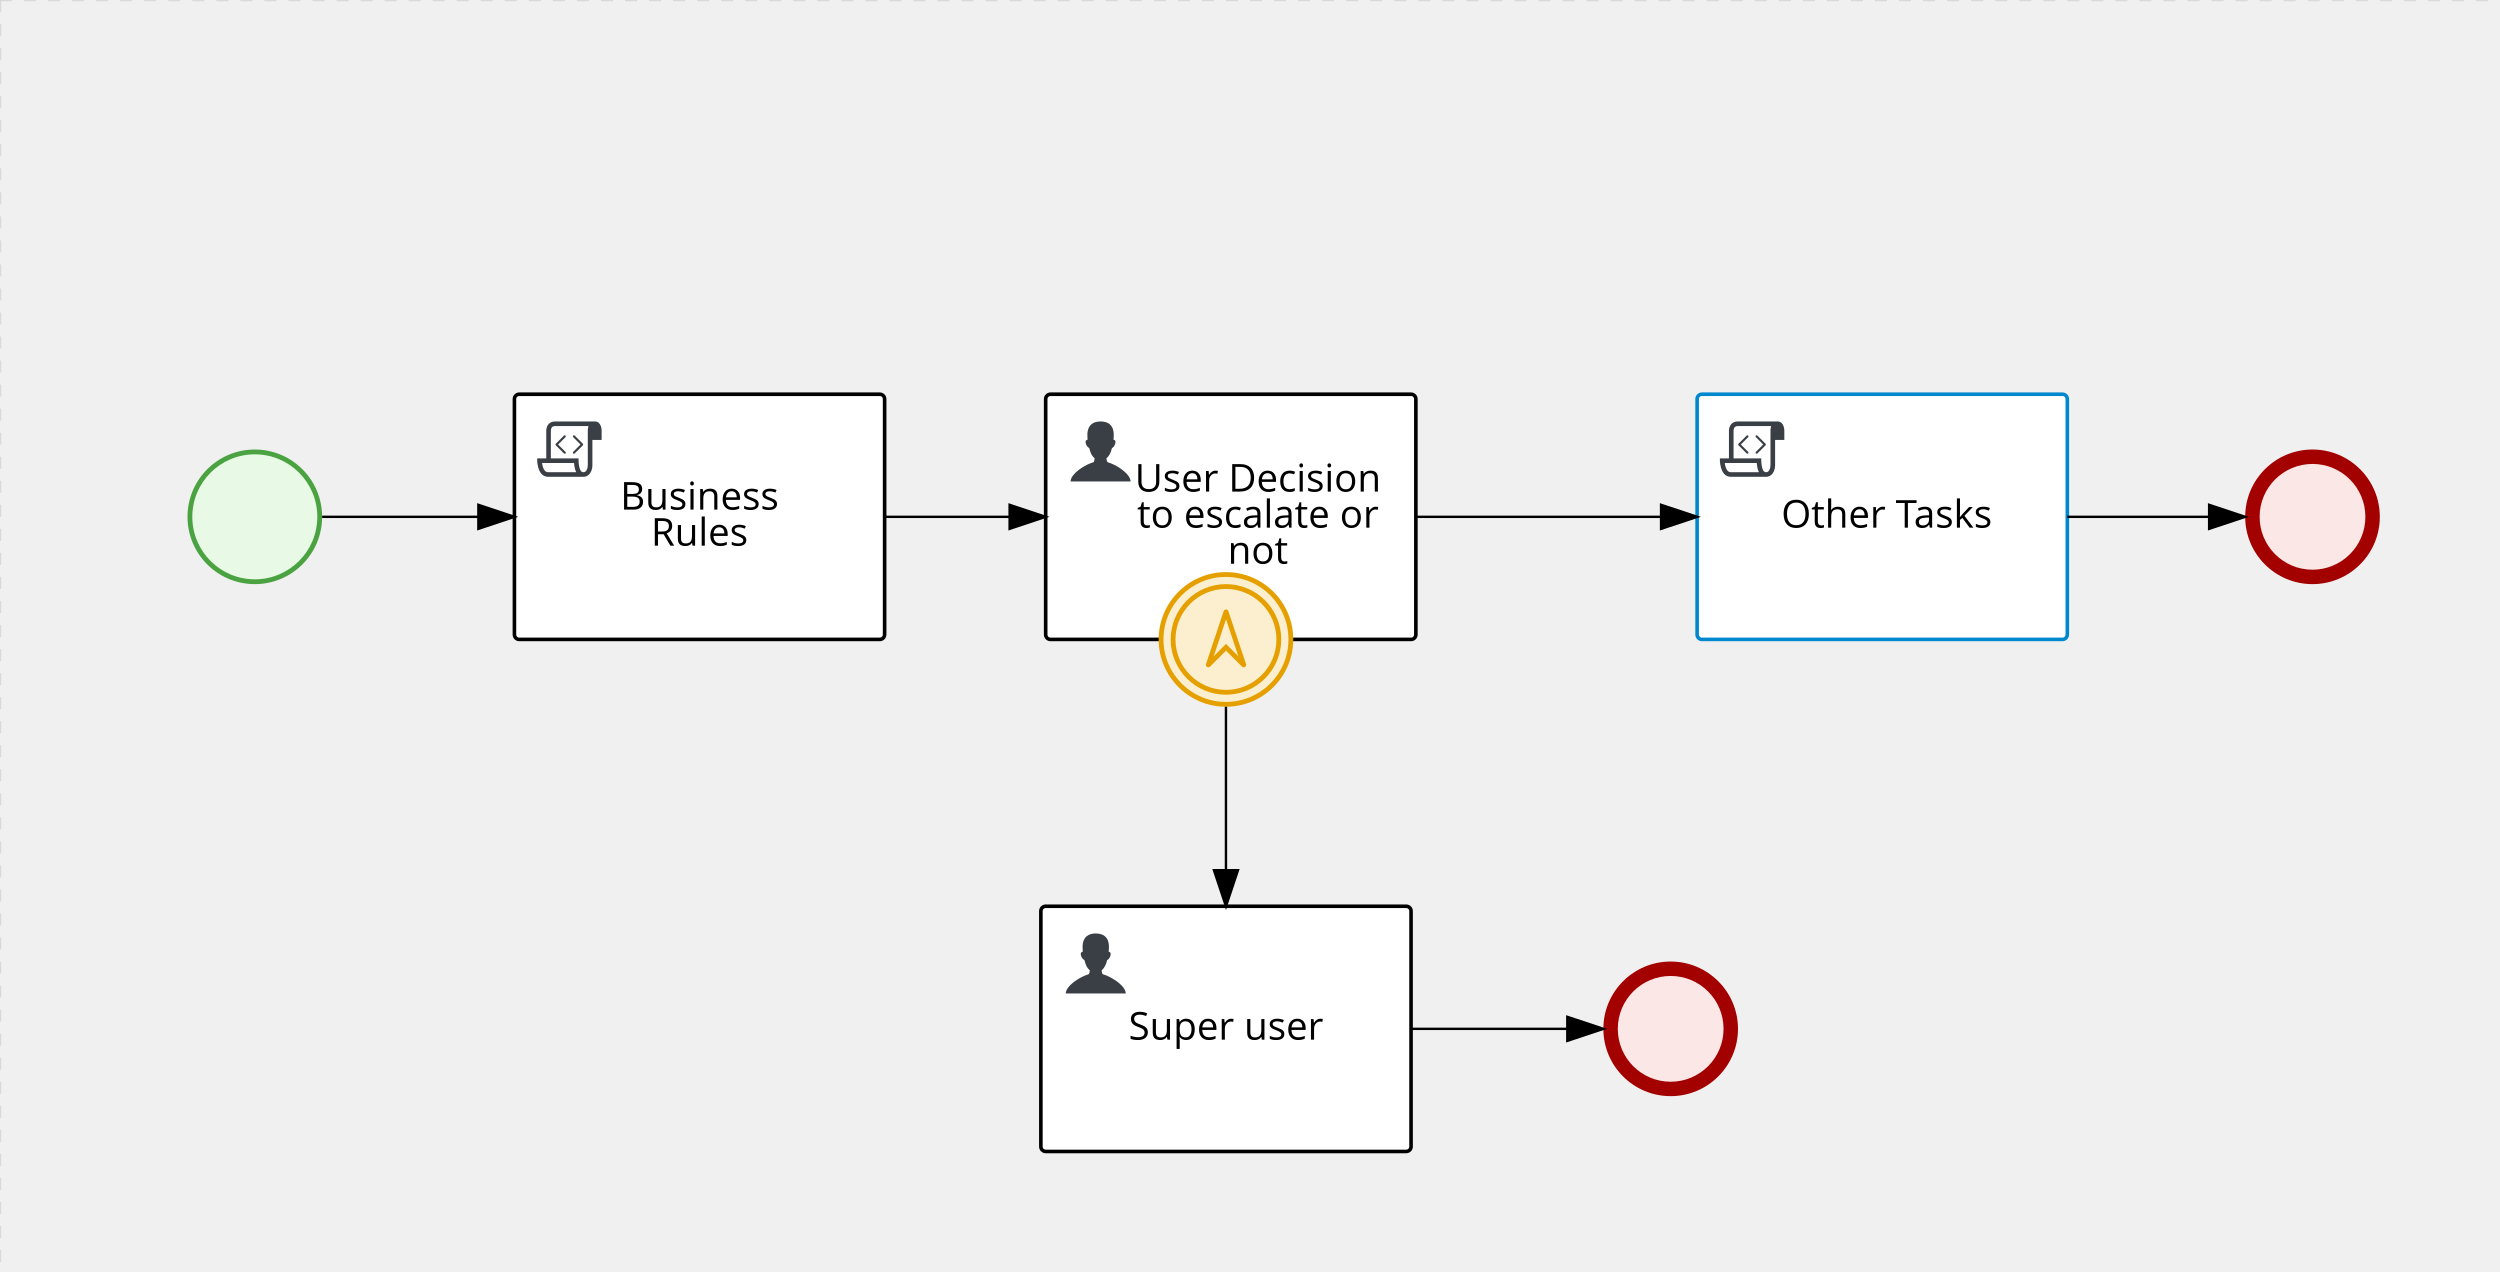
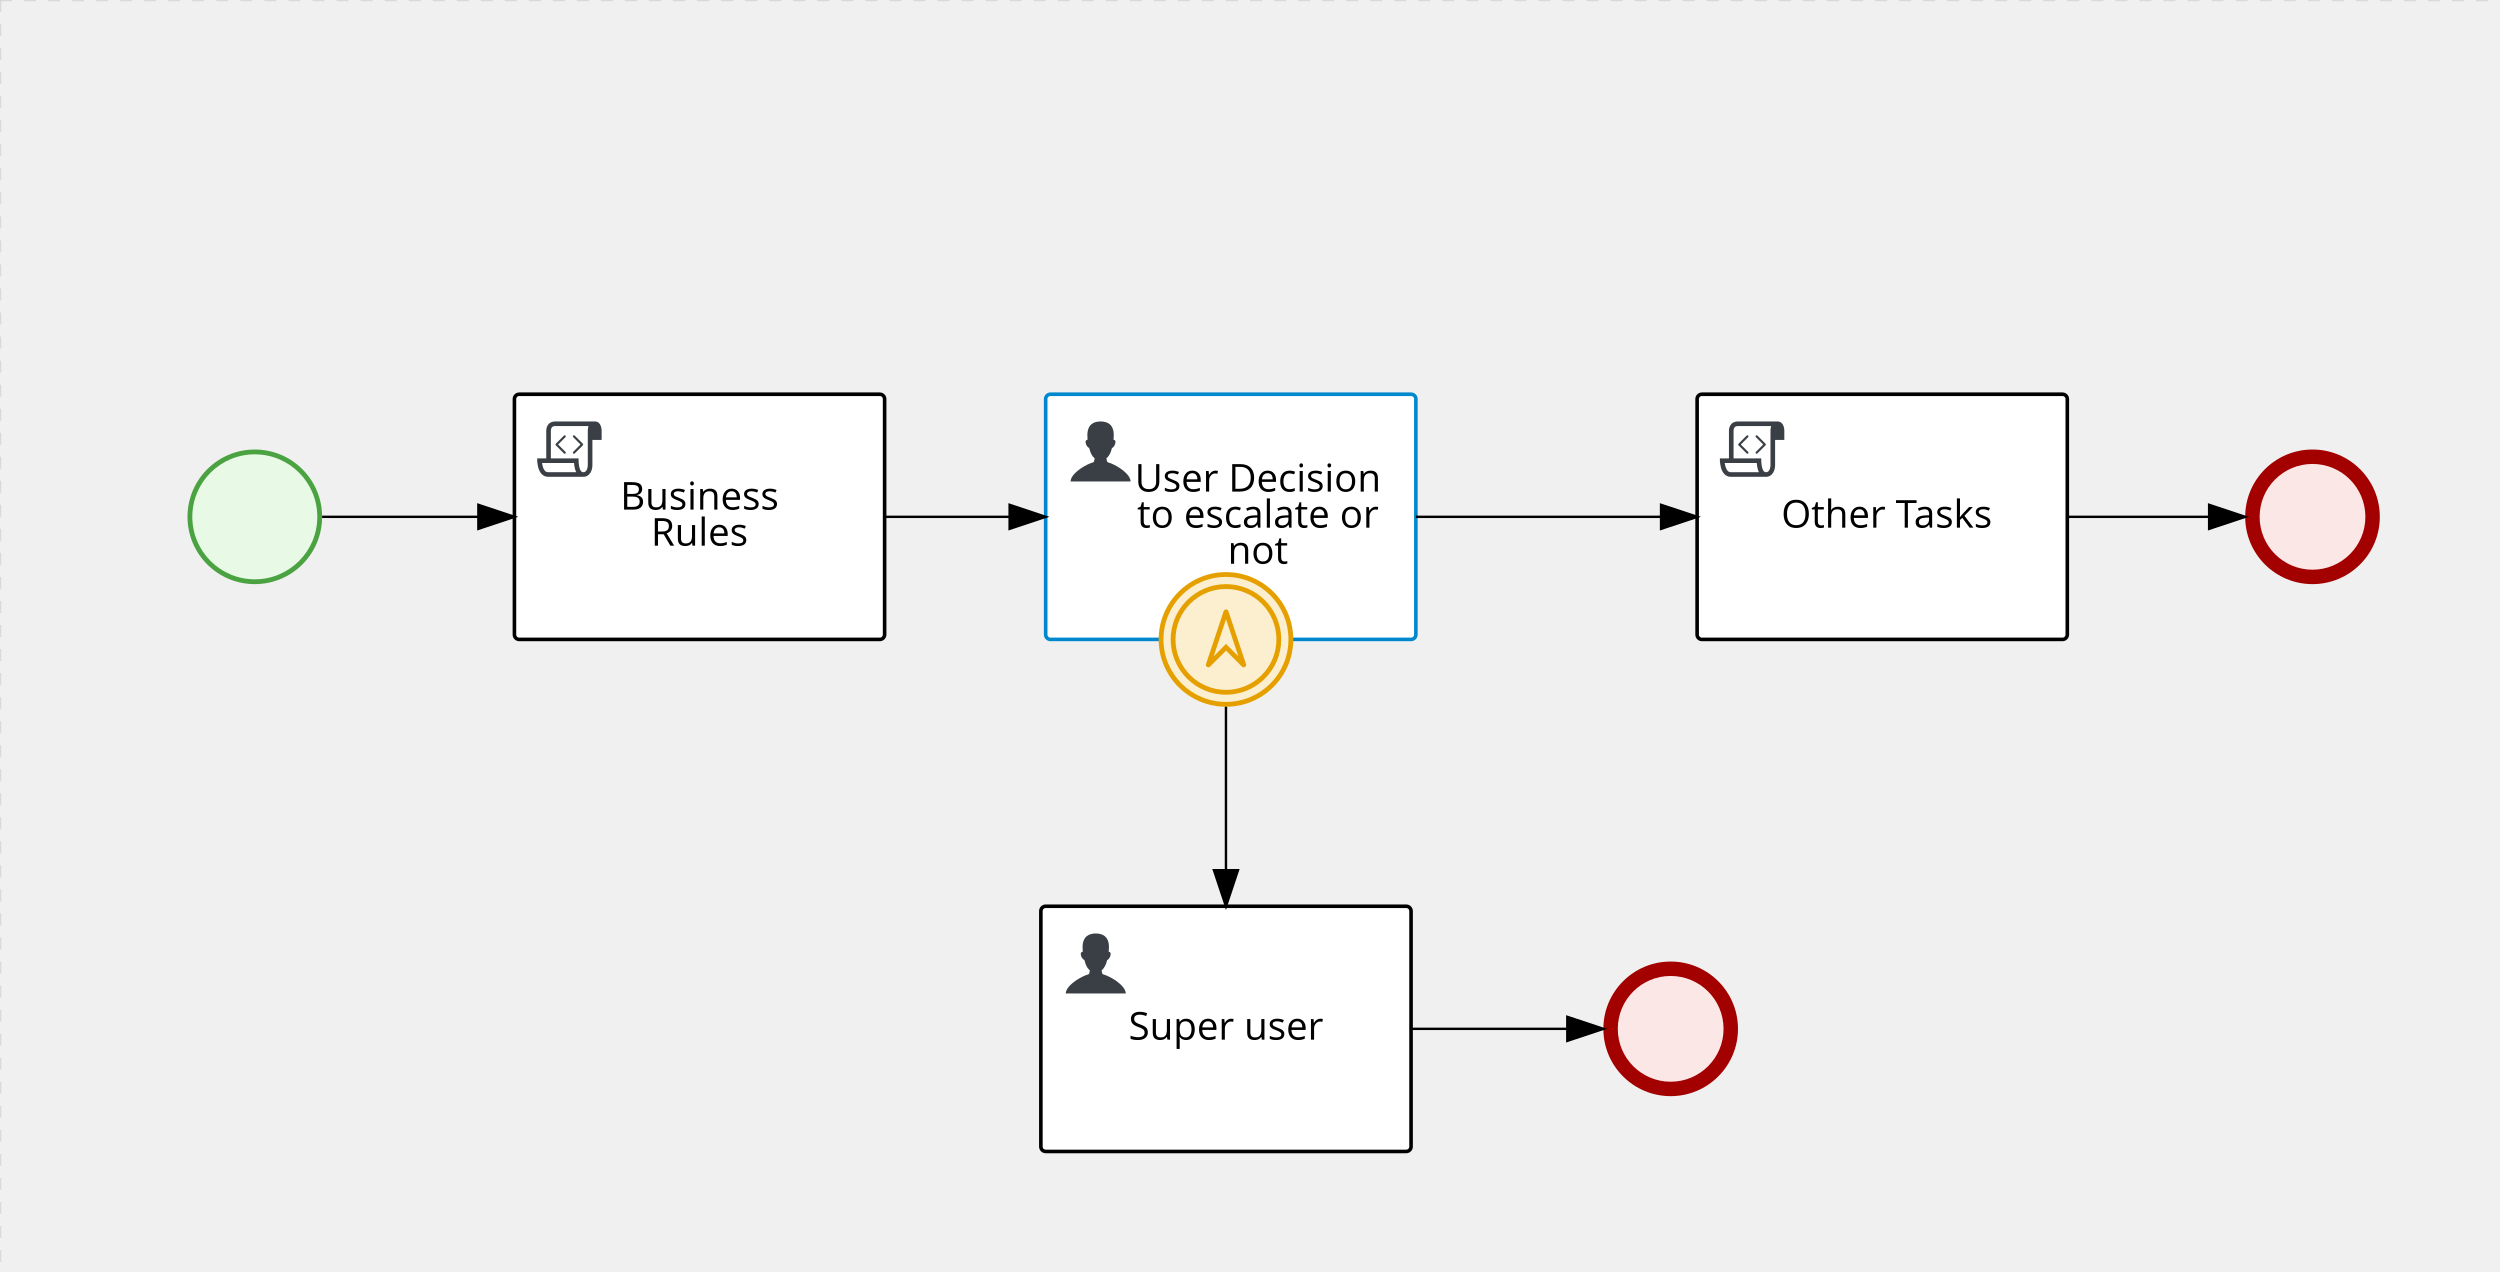
<svg xmlns="http://www.w3.org/2000/svg" version="1.1" width="1040" height="529" viewBox="0 0 1040 529">
  <defs />
  <g transform="matrix(1,0,0,1,0,0)">
    <g>
      <g>
        <g>
          <path fill="none" stroke="#d3d3d3" paint-order="fill stroke markers" d=" M 0 0 L 1200 0" stroke-miterlimit="10" stroke-opacity="0.8" stroke-dasharray="5" />
        </g>
        <g>
          <path fill="none" stroke="#d3d3d3" paint-order="fill stroke markers" d=" M 0 0 L 0 800" stroke-miterlimit="10" stroke-opacity="0.8" stroke-dasharray="5" />
        </g>
      </g>
+       <g id="_758E36CD-CE63-45F0-8212-D7A3DE78606B" bpmn2nodeid="_758E36CD-CE63-45F0-8212-D7A3DE78606B" transform="matrix(1,0,0,1,214,164)">
+         <g>
+           <path fill="none" stroke="none" />
+         </g>
+         <g transform="matrix(1,0,0,1,0,0)">
+           <path fill="#ffffff" stroke="none" id="_758E36CD-CE63-45F0-8212-D7A3DE78606B?shapeType=BACKGROUND" paint-order="stroke fill markers" d=" M 2 0 L 152 0 L 152 0 A 2 2 0 0 1 154 2 L 154 100 L 154 100 A 2 2 0 0 1 152 102 L 2 102 L 2 102 A 2 2 0 0 1 0 100 L 0 2 L 0 2 A 2 2 0 0 1 2 0 Z" />
+         </g>
+         <g transform="matrix(1,0,0,1,0,0)">
+           <path fill="none" stroke="#000000" id="_758E36CD-CE63-45F0-8212-D7A3DE78606B?shapeType=BORDER&amp;renderType=STROKE" paint-order="fill stroke markers" d=" M 2 0 L 152 0 L 152 0 A 2 2 0 0 1 154 2 L 154 100 L 154 100 A 2 2 0 0 1 152 102 L 2 102 L 2 102 A 2 2 0 0 1 0 100 L 0 2 L 0 2 A 2 2 0 0 1 2 0 Z" stroke-miterlimit="10" stroke-width="1.5" stroke-dasharray="" />
+         </g>
+         <g>
+           <g transform="matrix(0.06,0,0,0.06,9.4,9.4)">
+             <g transform="matrix(1,0,0,1,0,0)">
+               <path fill="#393f44" stroke="none" id="_758E36CD-CE63-45F0-8212-D7A3DE78606Bundefined" paint-order="stroke fill markers" d=" M 0 0 M 197.3 130.2 C 194.4 127.3 189.6 127.3 186.7 130.2 L 130.2 186.7 C 127.3 189.6 127.3 194.4 130.2 197.3 L 186.7 253.8 C 188.1 255.3 190.1 256 192 256 C 193.9 256 195.9 255.3 197.3 253.7 C 200.2 250.8 200.2 246 197.3 243.1 L 146.2 192 L 197.3 140.8 C 200.2 137.9 200.2 133.1 197.3 130.2 Z" />
+             </g>
+             <g transform="matrix(1,0,0,1,0,0)">
+               <path fill="#393f44" stroke="none" id="_758E36CD-CE63-45F0-8212-D7A3DE78606Bundefined" paint-order="stroke fill markers" d=" M 0 0 M 261.3 130.2 C 258.4 127.3 253.6 127.3 250.7 130.2 C 247.8 133.1 247.8 137.9 250.7 140.8 L 301.8 191.9 L 250.7 243 C 247.8 245.9 247.8 250.7 250.7 253.6 C 252.1 255.3 254.1 256 256 256 C 257.9 256 259.9 255.3 261.3 253.8 L 317.8 197.3 C 320.7 194.4 320.7 189.6 317.8 186.7 L 261.3 130.2 Z" />
+             </g>
+             <g transform="matrix(1,0,0,1,0,0)">
+               <path fill="#393f44" stroke="none" id="_758E36CD-CE63-45F0-8212-D7A3DE78606Bundefined" paint-order="stroke fill markers" d=" M 0 0 M 400 32 C 400 32 152.8 32 128 32 C 62 32 64 96 64 96 L 64 288 L 1 288 C 1 288 -4 416 78 416 L 320 416 C 368 416 384 368 384 336 C 384 314.2 384 224.4 384 160 L 448 160 L 448 96 C 448 96 449 32 400 32 Z M 0 0 M 78 383.9 C 68.5 383.9 61.6 381.1 55.5 374.9 C 43.4 362.4 37.5 339.6 34.9 320 L 256.9 320 C 257.1 322.7 257.3 325.4 257.6 328.2 C 260 351.6 264.7 370.1 271.9 383.9 L 78 383.9 L 78 383.9 Z M 0 0 M 352 336 C 352 345.9 349.6 360.3 342.9 371 C 337.2 380.1 330.4 384 320 384 C 285 384 288 288 288 288 L 96 288 L 96 96 L 96 95.9 L 96 95.1 C 96 90.6 97.6 78.3 104.7 71.2 C 106.5 69.4 111.9 64 128 64 L 356.5 64 C 354.4 72.8 352.8 81.8 352.2 89.9 C 352.2 90.5 352.1 91.1 352.1 91.7 C 352.1 92 352.1 92.3 352.1 92.6 C 352 94.8 352 96 352 96 L 352 160 L 352 336 Z" />
+             </g>
+           </g>
+         </g>
+         <g transform="matrix(1,0,0,1,41.95703,36)">
+           <text fill="#000000" stroke="none" font-family="Open Sans" font-size="12pt" font-style="normal" font-weight="normal" text-decoration="normal" x="35.043" y="12" text-anchor="middle" dominant-baseline="alphabetic">Business </text>
+           <text fill="#000000" stroke="none" font-family="Open Sans" font-size="12pt" font-style="normal" font-weight="normal" text-decoration="normal" x="35.043" y="27" text-anchor="middle" dominant-baseline="alphabetic">   Rules    </text>
+         </g>
+       </g>
      <g id="_FB563BD8-6813-4E19-B1AB-41B1A0C3EF66" bpmn2nodeid="_FB563BD8-6813-4E19-B1AB-41B1A0C3EF66" transform="matrix(1,0,0,1,433,377)">
        <g>
          <path fill="none" stroke="none" />
        </g>
        <g transform="matrix(1,0,0,1,0,0)">
          <path fill="#ffffff" stroke="none" id="_FB563BD8-6813-4E19-B1AB-41B1A0C3EF66?shapeType=BACKGROUND" paint-order="stroke fill markers" d=" M 2 0 L 152 0 L 152 0 A 2 2 0 0 1 154 2 L 154 100 L 154 100 A 2 2 0 0 1 152 102 L 2 102 L 2 102 A 2 2 0 0 1 0 100 L 0 2 L 0 2 A 2 2 0 0 1 2 0 Z" />
        </g>
        <g transform="matrix(1,0,0,1,0,0)">
-           <path fill="none" stroke="rgb(0,0,0)" id="_FB563BD8-6813-4E19-B1AB-41B1A0C3EF66?shapeType=BORDER&amp;renderType=STROKE" paint-order="fill stroke markers" d=" M 2 0 L 152 0 L 152 0 A 2 2 0 0 1 154 2 L 154 100 L 154 100 A 2 2 0 0 1 152 102 L 2 102 L 2 102 A 2 2 0 0 1 0 100 L 0 2 L 0 2 A 2 2 0 0 1 2 0 Z" stroke-miterlimit="10" stroke-width="1.5" stroke-dasharray="" />
+           <path fill="none" stroke="#000000" id="_FB563BD8-6813-4E19-B1AB-41B1A0C3EF66?shapeType=BORDER&amp;renderType=STROKE" paint-order="fill stroke markers" d=" M 2 0 L 152 0 L 152 0 A 2 2 0 0 1 154 2 L 154 100 L 154 100 A 2 2 0 0 1 152 102 L 2 102 L 2 102 A 2 2 0 0 1 0 100 L 0 2 L 0 2 A 2 2 0 0 1 2 0 Z" stroke-miterlimit="10" stroke-width="1.5" stroke-dasharray="" />
        </g>
        <g>
          <g transform="matrix(0.06,0,0,0.06,9.4,9.4)">
            <g transform="matrix(1,0,0,1,0,0)">
              <path fill="#393f44" stroke="none" id="_FB563BD8-6813-4E19-B1AB-41B1A0C3EF66undefined" paint-order="stroke fill markers" d=" M 0 0 M 16 445.21 C 16 440.869 18.784 431.129 22.001 424.217 C 35.768 394.64 77.283 359.28 129 333.084 C 144.516 325.224 157.347 319.964 167.807 317.174 C 171.932 316.074 175.729 314.414 176.525 313.363 C 178.894 310.234 180.914 302.908 181.727 294.5 L 182.5 286.5 L 178.507 283.455 C 166.303 274.146 154.284 251.678 148.04 226.5 C 145.611 216.707 145.056 215.462 142.984 215.158 C 141.703 214.97 138.083 212.243 134.939 209.099 C 123.233 197.393 116.891 177.376 121.44 166.49 C 123.002 162.751 128.155 159.01 131.75 159.004 C 134.448 159 134.471 158.603 132.914 138.788 C 130.927 113.496 134.279 92.265 143.132 74.076 C 152.232 55.38 167.569 42.882 189.049 36.66 C 210.203 30.532 237.797 30.532 258.951 36.66 C 300.042 48.563 318.958 83.806 314.955 141 C 314.32 150.075 313.624 157.788 313.409 158.14 C 313.194 158.493 314.575 159.073 316.479 159.43 C 328.929 161.766 330.986 177.018 321.496 196.621 C 316.903 206.109 309.357 214.508 304.817 215.185 C 303.023 215.453 302.293 217.146 299.943 226.5 C 296.659 239.567 294.474 245.305 287.948 257.995 C 282.491 268.606 273.035 281.109 268.108 284.229 L 264.871 286.278 L 265.518 292.889 C 266.345 301.33 268.639 309.871 270.877 312.837 C 272.067 314.415 275.002 315.79 280.063 317.139 C 291.069 320.075 303.617 325.274 321 334.102 C 369.815 358.891 410.848 393.758 425.032 422.5 C 429.07 430.682 432 440.232 432 445.21 L 432 448 L 224 448 L 16 448 L 16 445.21 Z" />
            </g>
          </g>
        </g>
        <g transform="matrix(1,0,0,1,4.04,13.68)">
          <g transform="matrix(0.04,0,0,0.04,63.36,69.12)">
            <g transform="matrix(1,0,0,1,0,0)">
              <path fill="none" stroke="none" />
            </g>
            <g transform="matrix(1,0,0,1,0,0)">
              <path fill="none" stroke="none" />
            </g>
          </g>
        </g>
        <g transform="matrix(1,0,0,1,36.48438,43.5)">
          <text fill="#000000" stroke="none" font-family="Open Sans" font-size="12pt" font-style="normal" font-weight="normal" text-decoration="normal" x="40.516" y="12" text-anchor="middle" dominant-baseline="alphabetic">Super user</text>
        </g>
+       </g>
+       <g id="_BC20F978-898D-4BF0-A644-AD9AAFBA0CD0" bpmn2nodeid="_BC20F978-898D-4BF0-A644-AD9AAFBA0CD0" transform="matrix(1,0,0,1,667,400)">
+         <g>
+           <path fill="none" stroke="none" />
+         </g>
+         <g transform="matrix(0.125,0,0,0.125,0,0)">
+           <g transform="matrix(1,0,0,1,0,0)">
+             <path fill="#fce7e7" stroke="none" id="_BC20F978-898D-4BF0-A644-AD9AAFBA0CD0?shapeType=BACKGROUND" paint-order="stroke fill markers" d=" M 0 0 M 444 224 C 444 263.9 434.2 300.8 414.4 334.5 C 394.7 368.2 368 394.9 334.4 414.5 C 300.8 434.1 263.9 444 224 444 C 184.1 444 147.2 434.2 113.5 414.4 C 79.8 394.7 53.1 368 33.5 334.4 C 13.9 300.8 4 263.9 4 224 C 4 184.1 13.8 147.2 33.6 113.5 C 53.4 79.8 80.1 53.1 113.6 33.5 C 147.1 13.9 184.1 4 224 4 C 263.9 4 300.8 13.8 334.5 33.6 C 368.2 53.4 394.9 80.1 414.5 113.6 C 434.1 147.1 444 184.1 444 224 Z" />
+           </g>
+           <g>
+             <g transform="matrix(1,0,0,1,0,0)">
+               <g transform="matrix(1,0,0,1,0,0)">
+                 <path fill="#a30000" stroke="none" id="_BC20F978-898D-4BF0-A644-AD9AAFBA0CD0?shapeType=BORDER&amp;renderType=FILL" paint-order="stroke fill markers" d=" M 0 0 M 224 0 C 100.3 0 0 100.3 0 224 C 0 347.7 100.3 448 224 448 C 347.7 448 448 347.7 448 224 C 448 100.3 347.7 0 224 0 Z M 0 0 M 224 400 C 126.8 400 48 321.2 48 224 C 48 126.8 126.8 48 224 48 C 321.2 48 400 126.8 400 224 C 400 321.2 321.2 400 224 400 Z" />
+               </g>
+             </g>
+           </g>
+         </g>
+         <g transform="matrix(1,0,0,1,28,61)" />
      </g>
      <g id="_ADD9FA65-AF9B-479C-A407-900D83CD0319" bpmn2nodeid="_ADD9FA65-AF9B-479C-A407-900D83CD0319" transform="matrix(1,0,0,1,934,187)">
        <g>
          <path fill="none" stroke="none" />
        </g>
        <g transform="matrix(0.125,0,0,0.125,0,0)">
          <g transform="matrix(1,0,0,1,0,0)">
            <path fill="#fce7e7" stroke="none" id="_ADD9FA65-AF9B-479C-A407-900D83CD0319?shapeType=BACKGROUND" paint-order="stroke fill markers" d=" M 0 0 M 444 224 C 444 263.9 434.2 300.8 414.4 334.5 C 394.7 368.2 368 394.9 334.4 414.5 C 300.8 434.1 263.9 444 224 444 C 184.1 444 147.2 434.2 113.5 414.4 C 79.8 394.7 53.1 368 33.5 334.4 C 13.9 300.8 4 263.9 4 224 C 4 184.1 13.8 147.2 33.6 113.5 C 53.4 79.8 80.1 53.1 113.6 33.5 C 147.1 13.9 184.1 4 224 4 C 263.9 4 300.8 13.8 334.5 33.6 C 368.2 53.4 394.9 80.1 414.5 113.6 C 434.1 147.1 444 184.1 444 224 Z" />
          </g>
          <g>
            <g transform="matrix(1,0,0,1,0,0)">
              <g transform="matrix(1,0,0,1,0,0)">
                <path fill="#a30000" stroke="none" id="_ADD9FA65-AF9B-479C-A407-900D83CD0319?shapeType=BORDER&amp;renderType=FILL" paint-order="stroke fill markers" d=" M 0 0 M 224 0 C 100.3 0 0 100.3 0 224 C 0 347.7 100.3 448 224 448 C 347.7 448 448 347.7 448 224 C 448 100.3 347.7 0 224 0 Z M 0 0 M 224 400 C 126.8 400 48 321.2 48 224 C 48 126.8 126.8 48 224 48 C 321.2 48 400 126.8 400 224 C 400 321.2 321.2 400 224 400 Z" />
              </g>
            </g>
          </g>
        </g>
        <g transform="matrix(1,0,0,1,28,61)" />
      </g>
      <g id="_3EF820FC-11D1-4040-BA6E-2795B35C03F4" bpmn2nodeid="_3EF820FC-11D1-4040-BA6E-2795B35C03F4" transform="matrix(1,0,0,1,78,187)">
        <g>
          <path fill="none" stroke="none" />
        </g>
        <g transform="matrix(0.125,0,0,0.125,0,0)">
          <g transform="matrix(1,0,0,1,0,0)">
            <path fill="#e8fae6" stroke="none" id="_3EF820FC-11D1-4040-BA6E-2795B35C03F4?shapeType=BACKGROUND" paint-order="stroke fill markers" d=" M 0 0 M 444 224 C 444 263.9 434.2 300.8 414.4 334.5 C 394.7 368.2 368 394.9 334.4 414.5 C 300.8 434.1 263.9 444 224 444 C 184.1 444 147.2 434.2 113.5 414.4 C 79.8 394.7 53.1 368 33.5 334.4 C 13.9 300.8 4 263.9 4 224 C 4 184.1 13.8 147.2 33.6 113.5 C 53.4 79.8 80.1 53.1 113.6 33.5 C 147.1 13.9 184.1 4 224 4 C 263.9 4 300.8 13.8 334.5 33.6 C 368.2 53.4 394.9 80.1 414.5 113.6 C 434.1 147.1 444 184.1 444 224 Z" />
          </g>
          <g>
            <g transform="matrix(1,0,0,1,0,0)">
              <g transform="matrix(1,0,0,1,0,0)">
-                 <path fill="rgb(74,162,65)" stroke="none" id="_3EF820FC-11D1-4040-BA6E-2795B35C03F4?shapeType=BORDER&amp;renderType=FILL" paint-order="stroke fill markers" d=" M 0 0 M 224 0 C 100.3 0 0 100.3 0 224 C 0 347.7 100.3 448 224 448 C 347.7 448 448 347.7 448 224 C 448 100.3 347.7 0 224 0 Z M 0 0 M 224 432 C 109.1 432 16 338.9 16 224 C 16 109.1 109.1 16 224 16 C 338.9 16 432 109.1 432 224 C 432 338.9 338.9 432 224 432 Z" />
+                 <path fill="#4aa241" stroke="none" id="_3EF820FC-11D1-4040-BA6E-2795B35C03F4?shapeType=BORDER&amp;renderType=FILL" paint-order="stroke fill markers" d=" M 0 0 M 224 0 C 100.3 0 0 100.3 0 224 C 0 347.7 100.3 448 224 448 C 347.7 448 448 347.7 448 224 C 448 100.3 347.7 0 224 0 Z M 0 0 M 224 432 C 109.1 432 16 338.9 16 224 C 16 109.1 109.1 16 224 16 C 338.9 16 432 109.1 432 224 C 432 338.9 338.9 432 224 432 Z" />
              </g>
            </g>
          </g>
        </g>
        <g transform="matrix(1,0,0,1,28,61)" />
      </g>
      <g id="_03D9A3BA-776A-4CD1-9A21-D60836ABBCD3" bpmn2nodeid="_03D9A3BA-776A-4CD1-9A21-D60836ABBCD3" transform="matrix(1,0,0,1,706,164)">
        <g>
          <path fill="none" stroke="none" />
        </g>
        <g transform="matrix(1,0,0,1,0,0)">
          <path fill="#ffffff" stroke="none" id="_03D9A3BA-776A-4CD1-9A21-D60836ABBCD3?shapeType=BACKGROUND" paint-order="stroke fill markers" d=" M 2 0 L 152 0 L 152 0 A 2 2 0 0 1 154 2 L 154 100 L 154 100 A 2 2 0 0 1 152 102 L 2 102 L 2 102 A 2 2 0 0 1 0 100 L 0 2 L 0 2 A 2 2 0 0 1 2 0 Z" />
        </g>
        <g transform="matrix(1,0,0,1,0,0)">
-           <path fill="none" stroke="rgb(0,136,206)" id="_03D9A3BA-776A-4CD1-9A21-D60836ABBCD3?shapeType=BORDER&amp;renderType=STROKE" paint-order="fill stroke markers" d=" M 2 0 L 152 0 L 152 0 A 2 2 0 0 1 154 2 L 154 100 L 154 100 A 2 2 0 0 1 152 102 L 2 102 L 2 102 A 2 2 0 0 1 0 100 L 0 2 L 0 2 A 2 2 0 0 1 2 0 Z" stroke-miterlimit="10" stroke-width="1.5" stroke-dasharray="" />
+           <path fill="none" stroke="#000000" id="_03D9A3BA-776A-4CD1-9A21-D60836ABBCD3?shapeType=BORDER&amp;renderType=STROKE" paint-order="fill stroke markers" d=" M 2 0 L 152 0 L 152 0 A 2 2 0 0 1 154 2 L 154 100 L 154 100 A 2 2 0 0 1 152 102 L 2 102 L 2 102 A 2 2 0 0 1 0 100 L 0 2 L 0 2 A 2 2 0 0 1 2 0 Z" stroke-miterlimit="10" stroke-width="1.5" stroke-dasharray="" />
        </g>
        <g>
          <g transform="matrix(0.06,0,0,0.06,9.4,9.4)">
            <g transform="matrix(1,0,0,1,0,0)">
              <path fill="#393f44" stroke="none" id="_03D9A3BA-776A-4CD1-9A21-D60836ABBCD3undefined" paint-order="stroke fill markers" d=" M 0 0 M 197.3 130.2 C 194.4 127.3 189.6 127.3 186.7 130.2 L 130.2 186.7 C 127.3 189.6 127.3 194.4 130.2 197.3 L 186.7 253.8 C 188.1 255.3 190.1 256 192 256 C 193.9 256 195.9 255.3 197.3 253.7 C 200.2 250.8 200.2 246 197.3 243.1 L 146.2 192 L 197.3 140.8 C 200.2 137.9 200.2 133.1 197.3 130.2 Z" />
            </g>
            <g transform="matrix(1,0,0,1,0,0)">
              <path fill="#393f44" stroke="none" id="_03D9A3BA-776A-4CD1-9A21-D60836ABBCD3undefined" paint-order="stroke fill markers" d=" M 0 0 M 261.3 130.2 C 258.4 127.3 253.6 127.3 250.7 130.2 C 247.8 133.1 247.8 137.9 250.7 140.8 L 301.8 191.9 L 250.7 243 C 247.8 245.9 247.8 250.7 250.7 253.6 C 252.1 255.3 254.1 256 256 256 C 257.9 256 259.9 255.3 261.3 253.8 L 317.8 197.3 C 320.7 194.4 320.7 189.6 317.8 186.7 L 261.3 130.2 Z" />
            </g>
            <g transform="matrix(1,0,0,1,0,0)">
              <path fill="#393f44" stroke="none" id="_03D9A3BA-776A-4CD1-9A21-D60836ABBCD3undefined" paint-order="stroke fill markers" d=" M 0 0 M 400 32 C 400 32 152.8 32 128 32 C 62 32 64 96 64 96 L 64 288 L 1 288 C 1 288 -4 416 78 416 L 320 416 C 368 416 384 368 384 336 C 384 314.2 384 224.4 384 160 L 448 160 L 448 96 C 448 96 449 32 400 32 Z M 0 0 M 78 383.9 C 68.5 383.9 61.6 381.1 55.5 374.9 C 43.4 362.4 37.5 339.6 34.9 320 L 256.9 320 C 257.1 322.7 257.3 325.4 257.6 328.2 C 260 351.6 264.7 370.1 271.9 383.9 L 78 383.9 L 78 383.9 Z M 0 0 M 352 336 C 352 345.9 349.6 360.3 342.9 371 C 337.2 380.1 330.4 384 320 384 C 285 384 288 288 288 288 L 96 288 L 96 96 L 96 95.9 L 96 95.1 C 96 90.6 97.6 78.3 104.7 71.2 C 106.5 69.4 111.9 64 128 64 L 356.5 64 C 354.4 72.8 352.8 81.8 352.2 89.9 C 352.2 90.5 352.1 91.1 352.1 91.7 C 352.1 92 352.1 92.3 352.1 92.6 C 352 94.8 352 96 352 96 L 352 160 L 352 336 Z" />
            </g>
          </g>
        </g>
        <g transform="matrix(1,0,0,1,35,43.5)">
          <text fill="#000000" stroke="none" font-family="Open Sans" font-size="12pt" font-style="normal" font-weight="normal" text-decoration="normal" x="43.863" y="12" text-anchor="middle" dominant-baseline="alphabetic">Other Tasks</text>
        </g>
      </g>
      <g id="_6B566979-4045-4A9F-84BA-97180649D18F" bpmn2nodeid="_6B566979-4045-4A9F-84BA-97180649D18F" transform="matrix(1,0,0,1,435,164)">
        <g>
          <path fill="none" stroke="none" />
        </g>
        <g transform="matrix(1,0,0,1,0,0)">
          <path fill="#ffffff" stroke="none" id="_6B566979-4045-4A9F-84BA-97180649D18F?shapeType=BACKGROUND" paint-order="stroke fill markers" d=" M 2 0 L 152 0 L 152 0 A 2 2 0 0 1 154 2 L 154 100 L 154 100 A 2 2 0 0 1 152 102 L 2 102 L 2 102 A 2 2 0 0 1 0 100 L 0 2 L 0 2 A 2 2 0 0 1 2 0 Z" />
        </g>
        <g transform="matrix(1,0,0,1,0,0)">
-           <path fill="none" stroke="rgb(0,0,0)" id="_6B566979-4045-4A9F-84BA-97180649D18F?shapeType=BORDER&amp;renderType=STROKE" paint-order="fill stroke markers" d=" M 2 0 L 152 0 L 152 0 A 2 2 0 0 1 154 2 L 154 100 L 154 100 A 2 2 0 0 1 152 102 L 2 102 L 2 102 A 2 2 0 0 1 0 100 L 0 2 L 0 2 A 2 2 0 0 1 2 0 Z" stroke-miterlimit="10" stroke-width="1.5" stroke-dasharray="" />
+           <path fill="none" stroke="rgb(0,136,206)" id="_6B566979-4045-4A9F-84BA-97180649D18F?shapeType=BORDER&amp;renderType=STROKE" paint-order="fill stroke markers" d=" M 2 0 L 152 0 L 152 0 A 2 2 0 0 1 154 2 L 154 100 L 154 100 A 2 2 0 0 1 152 102 L 2 102 L 2 102 A 2 2 0 0 1 0 100 L 0 2 L 0 2 A 2 2 0 0 1 2 0 Z" stroke-miterlimit="10" stroke-width="1.5" stroke-dasharray="" />
        </g>
        <g>
          <g transform="matrix(0.06,0,0,0.06,9.4,9.4)">
            <g transform="matrix(1,0,0,1,0,0)">
              <path fill="#393f44" stroke="none" id="_6B566979-4045-4A9F-84BA-97180649D18Fundefined" paint-order="stroke fill markers" d=" M 0 0 M 16 445.21 C 16 440.869 18.784 431.129 22.001 424.217 C 35.768 394.64 77.283 359.28 129 333.084 C 144.516 325.224 157.347 319.964 167.807 317.174 C 171.932 316.074 175.729 314.414 176.525 313.363 C 178.894 310.234 180.914 302.908 181.727 294.5 L 182.5 286.5 L 178.507 283.455 C 166.303 274.146 154.284 251.678 148.04 226.5 C 145.611 216.707 145.056 215.462 142.984 215.158 C 141.703 214.97 138.083 212.243 134.939 209.099 C 123.233 197.393 116.891 177.376 121.44 166.49 C 123.002 162.751 128.155 159.01 131.75 159.004 C 134.448 159 134.471 158.603 132.914 138.788 C 130.927 113.496 134.279 92.265 143.132 74.076 C 152.232 55.38 167.569 42.882 189.049 36.66 C 210.203 30.532 237.797 30.532 258.951 36.66 C 300.042 48.563 318.958 83.806 314.955 141 C 314.32 150.075 313.624 157.788 313.409 158.14 C 313.194 158.493 314.575 159.073 316.479 159.43 C 328.929 161.766 330.986 177.018 321.496 196.621 C 316.903 206.109 309.357 214.508 304.817 215.185 C 303.023 215.453 302.293 217.146 299.943 226.5 C 296.659 239.567 294.474 245.305 287.948 257.995 C 282.491 268.606 273.035 281.109 268.108 284.229 L 264.871 286.278 L 265.518 292.889 C 266.345 301.33 268.639 309.871 270.877 312.837 C 272.067 314.415 275.002 315.79 280.063 317.139 C 291.069 320.075 303.617 325.274 321 334.102 C 369.815 358.891 410.848 393.758 425.032 422.5 C 429.07 430.682 432 440.232 432 445.21 L 432 448 L 224 448 L 16 448 L 16 445.21 Z" />
            </g>
          </g>
        </g>
        <g transform="matrix(1,0,0,1,4.04,13.68)">
          <g transform="matrix(0.04,0,0,0.04,63.36,69.12)">
            <g transform="matrix(1,0,0,1,0,0)">
              <path fill="none" stroke="none" />
            </g>
            <g transform="matrix(1,0,0,1,0,0)">
              <path fill="none" stroke="none" />
            </g>
          </g>
        </g>
        <g transform="matrix(1,0,0,1,35,28.5)">
          <text fill="#000000" stroke="none" font-family="Open Sans" font-size="12pt" font-style="normal" font-weight="normal" text-decoration="normal" x="53.285" y="12" text-anchor="middle" dominant-baseline="alphabetic">User Decision </text>
          <text fill="#000000" stroke="none" font-family="Open Sans" font-size="12pt" font-style="normal" font-weight="normal" text-decoration="normal" x="53.285" y="27" text-anchor="middle" dominant-baseline="alphabetic">to escalate or </text>
          <text fill="#000000" stroke="none" font-family="Open Sans" font-size="12pt" font-style="normal" font-weight="normal" text-decoration="normal" x="53.285" y="42" text-anchor="middle" dominant-baseline="alphabetic">          not          </text>
        </g>
        <g id="_73EEED28-34B0-4AA6-AD84-3AA548215832" bpmn2nodeid="_73EEED28-34B0-4AA6-AD84-3AA548215832" transform="matrix(1,0,0,1,47,74)">
          <g>
            <path fill="none" stroke="none" />
          </g>
          <g transform="matrix(0.125,0,0,0.125,0,0)">
            <g transform="matrix(1,0,0,1,0,0)">
              <path fill="#fbefcf" stroke="none" id="_73EEED28-34B0-4AA6-AD84-3AA548215832?shapeType=BACKGROUND" paint-order="stroke fill markers" d=" M 0 0 M 444 224 C 444 263.9 434.2 300.8 414.4 334.5 C 394.7 368.2 368 394.9 334.4 414.5 C 300.8 434.1 263.9 444 224 444 C 184.1 444 147.2 434.2 113.5 414.4 C 79.8 394.7 53.1 368 33.5 334.4 C 13.9 300.8 4 263.9 4 224 C 4 184.1 13.8 147.2 33.6 113.5 C 53.4 79.8 80.1 53.1 113.6 33.5 C 147.1 13.9 184.1 4 224 4 C 263.9 4 300.8 13.8 334.5 33.6 C 368.2 53.4 394.9 80.1 414.5 113.6 C 434.1 147.1 444 184.1 444 224 Z" />
            </g>
            <g>
              <g transform="matrix(1,0,0,1,0,0)">
                <g transform="matrix(1,0,0,1,0,0)">
                  <path fill="#e5a000" stroke="none" id="_73EEED28-34B0-4AA6-AD84-3AA548215832?shapeType=BORDER&amp;renderType=FILL" paint-order="stroke fill markers" d=" M 0 0 M 224 408 C 122.5 408 40 325.5 40 224 C 40 122.5 122.5 40 224 40 C 325.5 40 408 122.5 408 224 C 408 325.5 325.5 408 224 408 Z M 0 0 M 224 56 C 131.4 56 56 131.4 56 224 C 56 316.6 131.4 392 224 392 C 316.6 392 392 316.6 392 224 C 392 131.4 316.6 56 224 56 Z M 0 0 M 224 16 C 252.1 16 279.3 21.5 305 32.3 C 329.8 42.8 352 57.8 371.1 76.9 C 390.2 96 405.2 118.3 415.7 143 C 426.5 168.6 432 195.9 432 224 C 432 252.1 426.5 279.3 415.7 305 C 405.2 329.8 390.2 352 371.1 371.1 C 352 390.2 329.7 405.2 305 415.7 C 279.4 426.5 252.1 432 224 432 C 195.9 432 168.7 426.5 143 415.7 C 118.2 405.2 96 390.2 76.9 371.1 C 57.8 352 42.8 329.7 32.3 305 C 21.5 279.3 16 252.1 16 224 C 16 195.9 21.5 168.7 32.3 143 C 42.8 118.2 57.8 96 76.9 76.9 C 96 57.8 118.3 42.8 143 32.3 C 168.7 21.5 195.9 16 224 16 M 224 0 C 100.3 0 0 100.3 0 224 C 0 347.7 100.3 448 224 448 C 347.7 448 448 347.7 448 224 C 448 100.3 347.7 0 224 0 L 224 0 Z" />
                </g>
              </g>
            </g>
            <g>
              <g transform="matrix(1,0,0,1,0,0)">
                <g transform="matrix(1,0,0,1,0,0)">
                  <path fill="#e5a000" stroke="none" id="_73EEED28-34B0-4AA6-AD84-3AA548215832undefined" paint-order="stroke fill markers" d=" M 0 0 M 224.2 156.9 L 265.2 280 L 235.5 250.3 L 224.2 238.9 L 212.9 250.2 L 183.2 280 L 224.2 156.9 M 224.5 124.2 C 224.4 124.2 224.3 124.2 224.2 124.2 C 224.1 124.2 224 124.2 224 124.2 C 221.8 124.2 219.9 125 218.3 126.6 C 217.3 127.6 216.7 128.7 216.3 129.9 L 157.6 306 C 157 307.9 157 309.7 157.7 311.4 C 158.3 313.2 159.5 314.6 161.2 315.6 C 162.5 316.5 164 316.8 165.4 316.8 C 165.7 316.8 166.1 316.8 166.4 316.7 C 168.3 316.5 169.9 315.7 171.3 314.3 L 224.2 261.4 L 277 314.3 C 278.4 315.6 280 316.4 281.9 316.7 C 282.3 316.8 282.6 316.8 283 316.8 C 284.5 316.8 285.9 316.4 287.2 315.6 C 288 315.1 288.4 314.7 288.7 314.4 C 291.2 311.9 291.8 309.2 290.7 305.9 L 232 129.8 C 231.4 128 230.4 126.6 228.9 125.6 C 227.7 124.8 226.1 124.2 224.5 124.2 L 224.5 124.2 Z" />
                </g>
              </g>
            </g>
          </g>
          <g transform="matrix(1,0,0,1,28,61)" />
        </g>
      </g>
      <g id="_2AE0E4EC-66CE-420D-8873-854597AF6AF9" bpmn2nodeid="_2AE0E4EC-66CE-420D-8873-854597AF6AF9">
        <g>
          <path fill="none" stroke="#000000" paint-order="fill stroke markers" d=" M 510 294 L 510 362" stroke-miterlimit="10" stroke-dasharray="" />
        </g>
        <g transform="matrix(1,0,0,1,510,294)" />
        <g transform="matrix(-1,1.2246467991473532e-16,-1.2246467991473532e-16,-1,515,377)">
          <path fill="#000000" stroke="#000000" paint-order="fill stroke markers" d=" M 10 15 L 0 15 L 5 0 Z" stroke-miterlimit="10" stroke-dasharray="" />
        </g>
        <g transform="matrix(1,0,0,1,520,335.5)" />
      </g>
+       <g id="_7E72777F-66EB-43A7-B17D-169A600FA13A" bpmn2nodeid="_7E72777F-66EB-43A7-B17D-169A600FA13A">
+         <g>
+           <path fill="none" stroke="#000000" paint-order="fill stroke markers" d=" M 587 428 L 652 428" stroke-miterlimit="10" stroke-dasharray="" />
+         </g>
+         <g transform="matrix(1,0,0,1,587,428)" />
+         <g transform="matrix(6.123233995736766e-17,1,-1,6.123233995736766e-17,667,423)">
+           <path fill="#000000" stroke="#000000" paint-order="fill stroke markers" d=" M 10 15 L 0 15 L 5 0 Z" stroke-miterlimit="10" stroke-dasharray="" />
+         </g>
+         <g transform="matrix(1,0,0,1,587,418)" />
+       </g>
+       <g id="_02BE05C6-1B0A-4CA7-856E-8EE208E476DA" bpmn2nodeid="_02BE05C6-1B0A-4CA7-856E-8EE208E476DA">
+         <g>
+           <path fill="none" stroke="#000000" paint-order="fill stroke markers" d=" M 134 215 L 199 215" stroke-miterlimit="10" stroke-dasharray="" />
+         </g>
+         <g transform="matrix(1,0,0,1,134,215)" />
+         <g transform="matrix(6.123233995736766e-17,1,-1,6.123233995736766e-17,214,210)">
+           <path fill="#000000" stroke="#000000" paint-order="fill stroke markers" d=" M 10 15 L 0 15 L 5 0 Z" stroke-miterlimit="10" stroke-dasharray="" />
+         </g>
+         <g transform="matrix(1,0,0,1,134,205)" />
+       </g>
+       <g id="_825614BA-CEE4-4AAE-A640-31E97EDD5786" bpmn2nodeid="_825614BA-CEE4-4AAE-A640-31E97EDD5786">
+         <g>
+           <path fill="none" stroke="#000000" paint-order="fill stroke markers" d=" M 368 215 L 420 215" stroke-miterlimit="10" stroke-dasharray="" />
+         </g>
+         <g transform="matrix(1,0,0,1,368,215)" />
+         <g transform="matrix(6.123233995736766e-17,1,-1,6.123233995736766e-17,435,210)">
+           <path fill="#000000" stroke="#000000" paint-order="fill stroke markers" d=" M 10 15 L 0 15 L 5 0 Z" stroke-miterlimit="10" stroke-dasharray="" />
+         </g>
+         <g transform="matrix(1,0,0,1,368,205)" />
+       </g>
      <g id="_A18E3954-52F6-4CFB-B4A4-5493B6418415" bpmn2nodeid="_A18E3954-52F6-4CFB-B4A4-5493B6418415">
        <g>
          <path fill="none" stroke="#000000" paint-order="fill stroke markers" d=" M 589 215 L 691 215" stroke-miterlimit="10" stroke-dasharray="" />
        </g>
        <g transform="matrix(1,0,0,1,589,215)" />
        <g transform="matrix(6.123233995736766e-17,1,-1,6.123233995736766e-17,706,210)">
          <path fill="#000000" stroke="#000000" paint-order="fill stroke markers" d=" M 10 15 L 0 15 L 5 0 Z" stroke-miterlimit="10" stroke-dasharray="" />
        </g>
        <g transform="matrix(1,0,0,1,589,205)" />
      </g>
      <g id="_F1617BD0-FD0D-4476-992C-8F021F1A0AE4" bpmn2nodeid="_F1617BD0-FD0D-4476-992C-8F021F1A0AE4">
        <g>
          <path fill="none" stroke="#000000" paint-order="fill stroke markers" d=" M 860 215 L 919 215" stroke-miterlimit="10" stroke-dasharray="" />
        </g>
        <g transform="matrix(1,0,0,1,860,215)" />
        <g transform="matrix(6.123233995736766e-17,1,-1,6.123233995736766e-17,934,210)">
          <path fill="#000000" stroke="#000000" paint-order="fill stroke markers" d=" M 10 15 L 0 15 L 5 0 Z" stroke-miterlimit="10" stroke-dasharray="" />
        </g>
        <g transform="matrix(1,0,0,1,860,205)" />
      </g>
+       <g transform="matrix(1,0,0,1,214,164)" />
+       <g transform="matrix(1,0,0,1,433,377)" />
+       <g transform="matrix(1,0,0,1,667,400)" />
      <g transform="matrix(1,0,0,1,934,187)" />
      <g transform="matrix(1,0,0,1,78,187)" />
-       <g id="_BC20F978-898D-4BF0-A644-AD9AAFBA0CD0" bpmn2nodeid="_BC20F978-898D-4BF0-A644-AD9AAFBA0CD0" transform="matrix(1,0,0,1,667,400)">
-         <g>
-           <path fill="none" stroke="none" />
-         </g>
-         <g transform="matrix(0.125,0,0,0.125,0,0)">
-           <g transform="matrix(1,0,0,1,0,0)">
-             <path fill="#fce7e7" stroke="none" id="_BC20F978-898D-4BF0-A644-AD9AAFBA0CD0?shapeType=BACKGROUND" paint-order="stroke fill markers" d=" M 0 0 M 444 224 C 444 263.9 434.2 300.8 414.4 334.5 C 394.7 368.2 368 394.9 334.4 414.5 C 300.8 434.1 263.9 444 224 444 C 184.1 444 147.2 434.2 113.5 414.4 C 79.8 394.7 53.1 368 33.5 334.4 C 13.9 300.8 4 263.9 4 224 C 4 184.1 13.8 147.2 33.6 113.5 C 53.4 79.8 80.1 53.1 113.6 33.5 C 147.1 13.9 184.1 4 224 4 C 263.9 4 300.8 13.8 334.5 33.6 C 368.2 53.4 394.9 80.1 414.5 113.6 C 434.1 147.1 444 184.1 444 224 Z" />
-           </g>
-           <g>
-             <g transform="matrix(1,0,0,1,0,0)">
-               <g transform="matrix(1,0,0,1,0,0)">
-                 <path fill="rgb(163,0,0)" stroke="none" id="_BC20F978-898D-4BF0-A644-AD9AAFBA0CD0?shapeType=BORDER&amp;renderType=FILL" paint-order="stroke fill markers" d=" M 0 0 M 224 0 C 100.3 0 0 100.3 0 224 C 0 347.7 100.3 448 224 448 C 347.7 448 448 347.7 448 224 C 448 100.3 347.7 0 224 0 Z M 0 0 M 224 400 C 126.8 400 48 321.2 48 224 C 48 126.8 126.8 48 224 48 C 321.2 48 400 126.8 400 224 C 400 321.2 321.2 400 224 400 Z" />
-               </g>
-             </g>
-           </g>
-         </g>
-         <g transform="matrix(1,0,0,1,28,61)" />
-       </g>
-       <g id="_7E72777F-66EB-43A7-B17D-169A600FA13A" bpmn2nodeid="_7E72777F-66EB-43A7-B17D-169A600FA13A">
-         <g>
-           <path fill="none" stroke="#000000" paint-order="fill stroke markers" d=" M 587 428 L 652 428" stroke-miterlimit="10" stroke-dasharray="" />
-         </g>
-         <g transform="matrix(1,0,0,1,587,428)" />
-         <g transform="matrix(6.123233995736766e-17,1,-1,6.123233995736766e-17,667,423)">
-           <path fill="#000000" stroke="#000000" paint-order="fill stroke markers" d=" M 10 15 L 0 15 L 5 0 Z" stroke-miterlimit="10" stroke-dasharray="" />
-         </g>
-         <g transform="matrix(1,0,0,1,587,418)" />
-       </g>
-       <g transform="matrix(1,0,0,1,667,400)" />
-       <g id="_758E36CD-CE63-45F0-8212-D7A3DE78606B" bpmn2nodeid="_758E36CD-CE63-45F0-8212-D7A3DE78606B" transform="matrix(1,0,0,1,214,164)">
-         <g>
-           <path fill="none" stroke="none" />
-         </g>
-         <g transform="matrix(1,0,0,1,0,0)">
-           <path fill="#ffffff" stroke="none" id="_758E36CD-CE63-45F0-8212-D7A3DE78606B?shapeType=BACKGROUND" paint-order="stroke fill markers" d=" M 2 0 L 152 0 L 152 0 A 2 2 0 0 1 154 2 L 154 100 L 154 100 A 2 2 0 0 1 152 102 L 2 102 L 2 102 A 2 2 0 0 1 0 100 L 0 2 L 0 2 A 2 2 0 0 1 2 0 Z" />
-         </g>
-         <g transform="matrix(1,0,0,1,0,0)">
-           <path fill="none" stroke="rgb(0,0,0)" id="_758E36CD-CE63-45F0-8212-D7A3DE78606B?shapeType=BORDER&amp;renderType=STROKE" paint-order="fill stroke markers" d=" M 2 0 L 152 0 L 152 0 A 2 2 0 0 1 154 2 L 154 100 L 154 100 A 2 2 0 0 1 152 102 L 2 102 L 2 102 A 2 2 0 0 1 0 100 L 0 2 L 0 2 A 2 2 0 0 1 2 0 Z" stroke-miterlimit="10" stroke-width="1.5" stroke-dasharray="" />
-         </g>
-         <g>
-           <g transform="matrix(0.06,0,0,0.06,9.4,9.4)">
-             <g transform="matrix(1,0,0,1,0,0)">
-               <path fill="#393f44" stroke="none" id="_758E36CD-CE63-45F0-8212-D7A3DE78606Bundefined" paint-order="stroke fill markers" d=" M 0 0 M 197.3 130.2 C 194.4 127.3 189.6 127.3 186.7 130.2 L 130.2 186.7 C 127.3 189.6 127.3 194.4 130.2 197.3 L 186.7 253.8 C 188.1 255.3 190.1 256 192 256 C 193.9 256 195.9 255.3 197.3 253.7 C 200.2 250.8 200.2 246 197.3 243.1 L 146.2 192 L 197.3 140.8 C 200.2 137.9 200.2 133.1 197.3 130.2 Z" />
-             </g>
-             <g transform="matrix(1,0,0,1,0,0)">
-               <path fill="#393f44" stroke="none" id="_758E36CD-CE63-45F0-8212-D7A3DE78606Bundefined" paint-order="stroke fill markers" d=" M 0 0 M 261.3 130.2 C 258.4 127.3 253.6 127.3 250.7 130.2 C 247.8 133.1 247.8 137.9 250.7 140.8 L 301.8 191.9 L 250.7 243 C 247.8 245.9 247.8 250.7 250.7 253.6 C 252.1 255.3 254.1 256 256 256 C 257.9 256 259.9 255.3 261.3 253.8 L 317.8 197.3 C 320.7 194.4 320.7 189.6 317.8 186.7 L 261.3 130.2 Z" />
-             </g>
-             <g transform="matrix(1,0,0,1,0,0)">
-               <path fill="#393f44" stroke="none" id="_758E36CD-CE63-45F0-8212-D7A3DE78606Bundefined" paint-order="stroke fill markers" d=" M 0 0 M 400 32 C 400 32 152.8 32 128 32 C 62 32 64 96 64 96 L 64 288 L 1 288 C 1 288 -4 416 78 416 L 320 416 C 368 416 384 368 384 336 C 384 314.2 384 224.4 384 160 L 448 160 L 448 96 C 448 96 449 32 400 32 Z M 0 0 M 78 383.9 C 68.5 383.9 61.6 381.1 55.5 374.9 C 43.4 362.4 37.5 339.6 34.9 320 L 256.9 320 C 257.1 322.7 257.3 325.4 257.6 328.2 C 260 351.6 264.7 370.1 271.9 383.9 L 78 383.9 L 78 383.9 Z M 0 0 M 352 336 C 352 345.9 349.6 360.3 342.9 371 C 337.2 380.1 330.4 384 320 384 C 285 384 288 288 288 288 L 96 288 L 96 96 L 96 95.9 L 96 95.1 C 96 90.6 97.6 78.3 104.7 71.2 C 106.5 69.4 111.9 64 128 64 L 356.5 64 C 354.4 72.8 352.8 81.8 352.2 89.9 C 352.2 90.5 352.1 91.1 352.1 91.7 C 352.1 92 352.1 92.3 352.1 92.6 C 352 94.8 352 96 352 96 L 352 160 L 352 336 Z" />
-             </g>
-           </g>
-         </g>
-         <g transform="matrix(1,0,0,1,41.95703,36)">
-           <text fill="#000000" stroke="none" font-family="Open Sans" font-size="12pt" font-style="normal" font-weight="normal" text-decoration="normal" x="35.043" y="12" text-anchor="middle" dominant-baseline="alphabetic">Business </text>
-           <text fill="#000000" stroke="none" font-family="Open Sans" font-size="12pt" font-style="normal" font-weight="normal" text-decoration="normal" x="35.043" y="27" text-anchor="middle" dominant-baseline="alphabetic">   Rules    </text>
-         </g>
-       </g>
-       <g id="_02BE05C6-1B0A-4CA7-856E-8EE208E476DA" bpmn2nodeid="_02BE05C6-1B0A-4CA7-856E-8EE208E476DA">
-         <g>
-           <path fill="none" stroke="#000000" paint-order="fill stroke markers" d=" M 134 215 L 199 215" stroke-miterlimit="10" stroke-dasharray="" />
-         </g>
-         <g transform="matrix(1,0,0,1,134,215)" />
-         <g transform="matrix(6.123233995736766e-17,1,-1,6.123233995736766e-17,214,210)">
-           <path fill="#000000" stroke="#000000" paint-order="fill stroke markers" d=" M 10 15 L 0 15 L 5 0 Z" stroke-miterlimit="10" stroke-dasharray="" />
-         </g>
-         <g transform="matrix(1,0,0,1,134,205)" />
-       </g>
-       <g id="_825614BA-CEE4-4AAE-A640-31E97EDD5786" bpmn2nodeid="_825614BA-CEE4-4AAE-A640-31E97EDD5786">
-         <g>
-           <path fill="none" stroke="rgb(0,0,0)" paint-order="fill stroke markers" d=" M 368 215 L 420 215" stroke-miterlimit="10" stroke-dasharray="" />
-         </g>
-         <g transform="matrix(1,0,0,1,368,215)" />
-         <g transform="matrix(6.123233995736766e-17,1,-1,6.123233995736766e-17,435,210)">
-           <path fill="rgb(0,0,0)" stroke="rgb(0,0,0)" paint-order="fill stroke markers" d=" M 10 15 L 0 15 L 5 0 Z" stroke-miterlimit="10" stroke-dasharray="" />
-         </g>
-         <g transform="matrix(1,0,0,1,368,205)" />
-       </g>
-       <g transform="matrix(1,0,0,1,214,164)" />
+       <g transform="matrix(1,0,0,1,706,164)" />
      <g transform="matrix(1,0,0,1,435,164)" />
-       <g transform="matrix(1,0,0,1,433,377)" />
      <g transform="matrix(1,0,0,1,482,238)" />
-       <g transform="matrix(1,0,0,1,706,164)" />
    </g>
  </g>
</svg>
